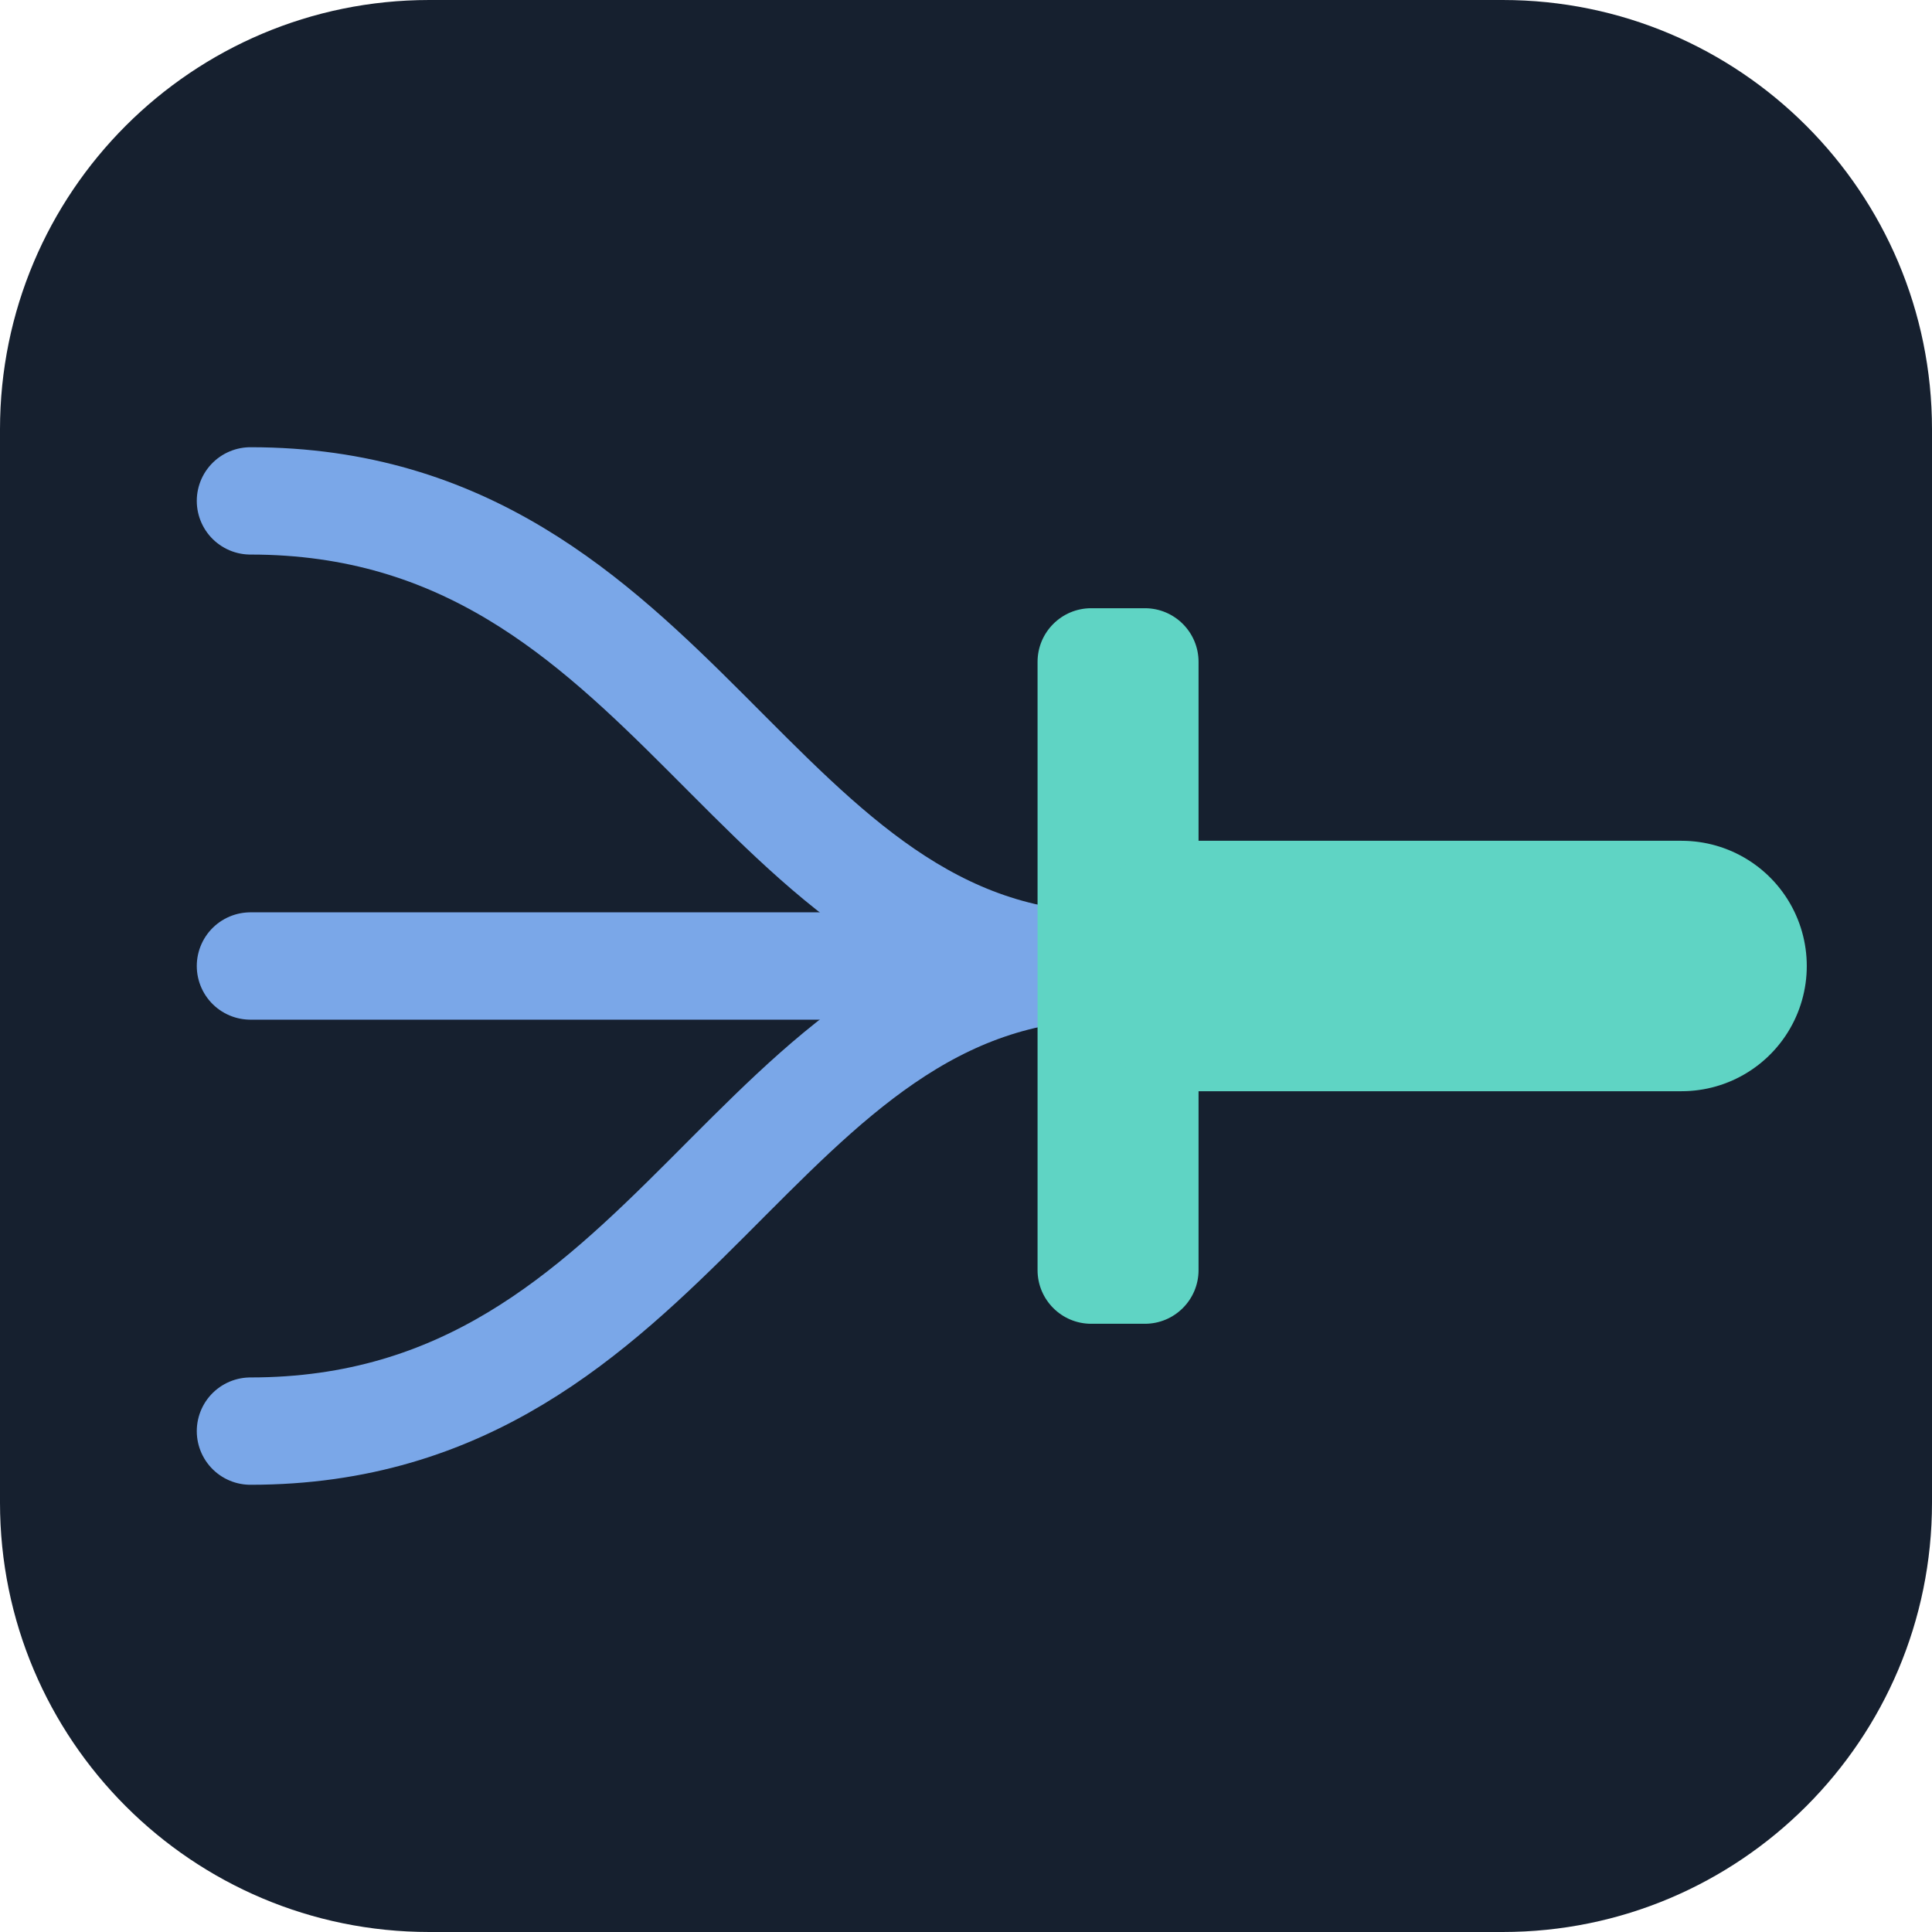
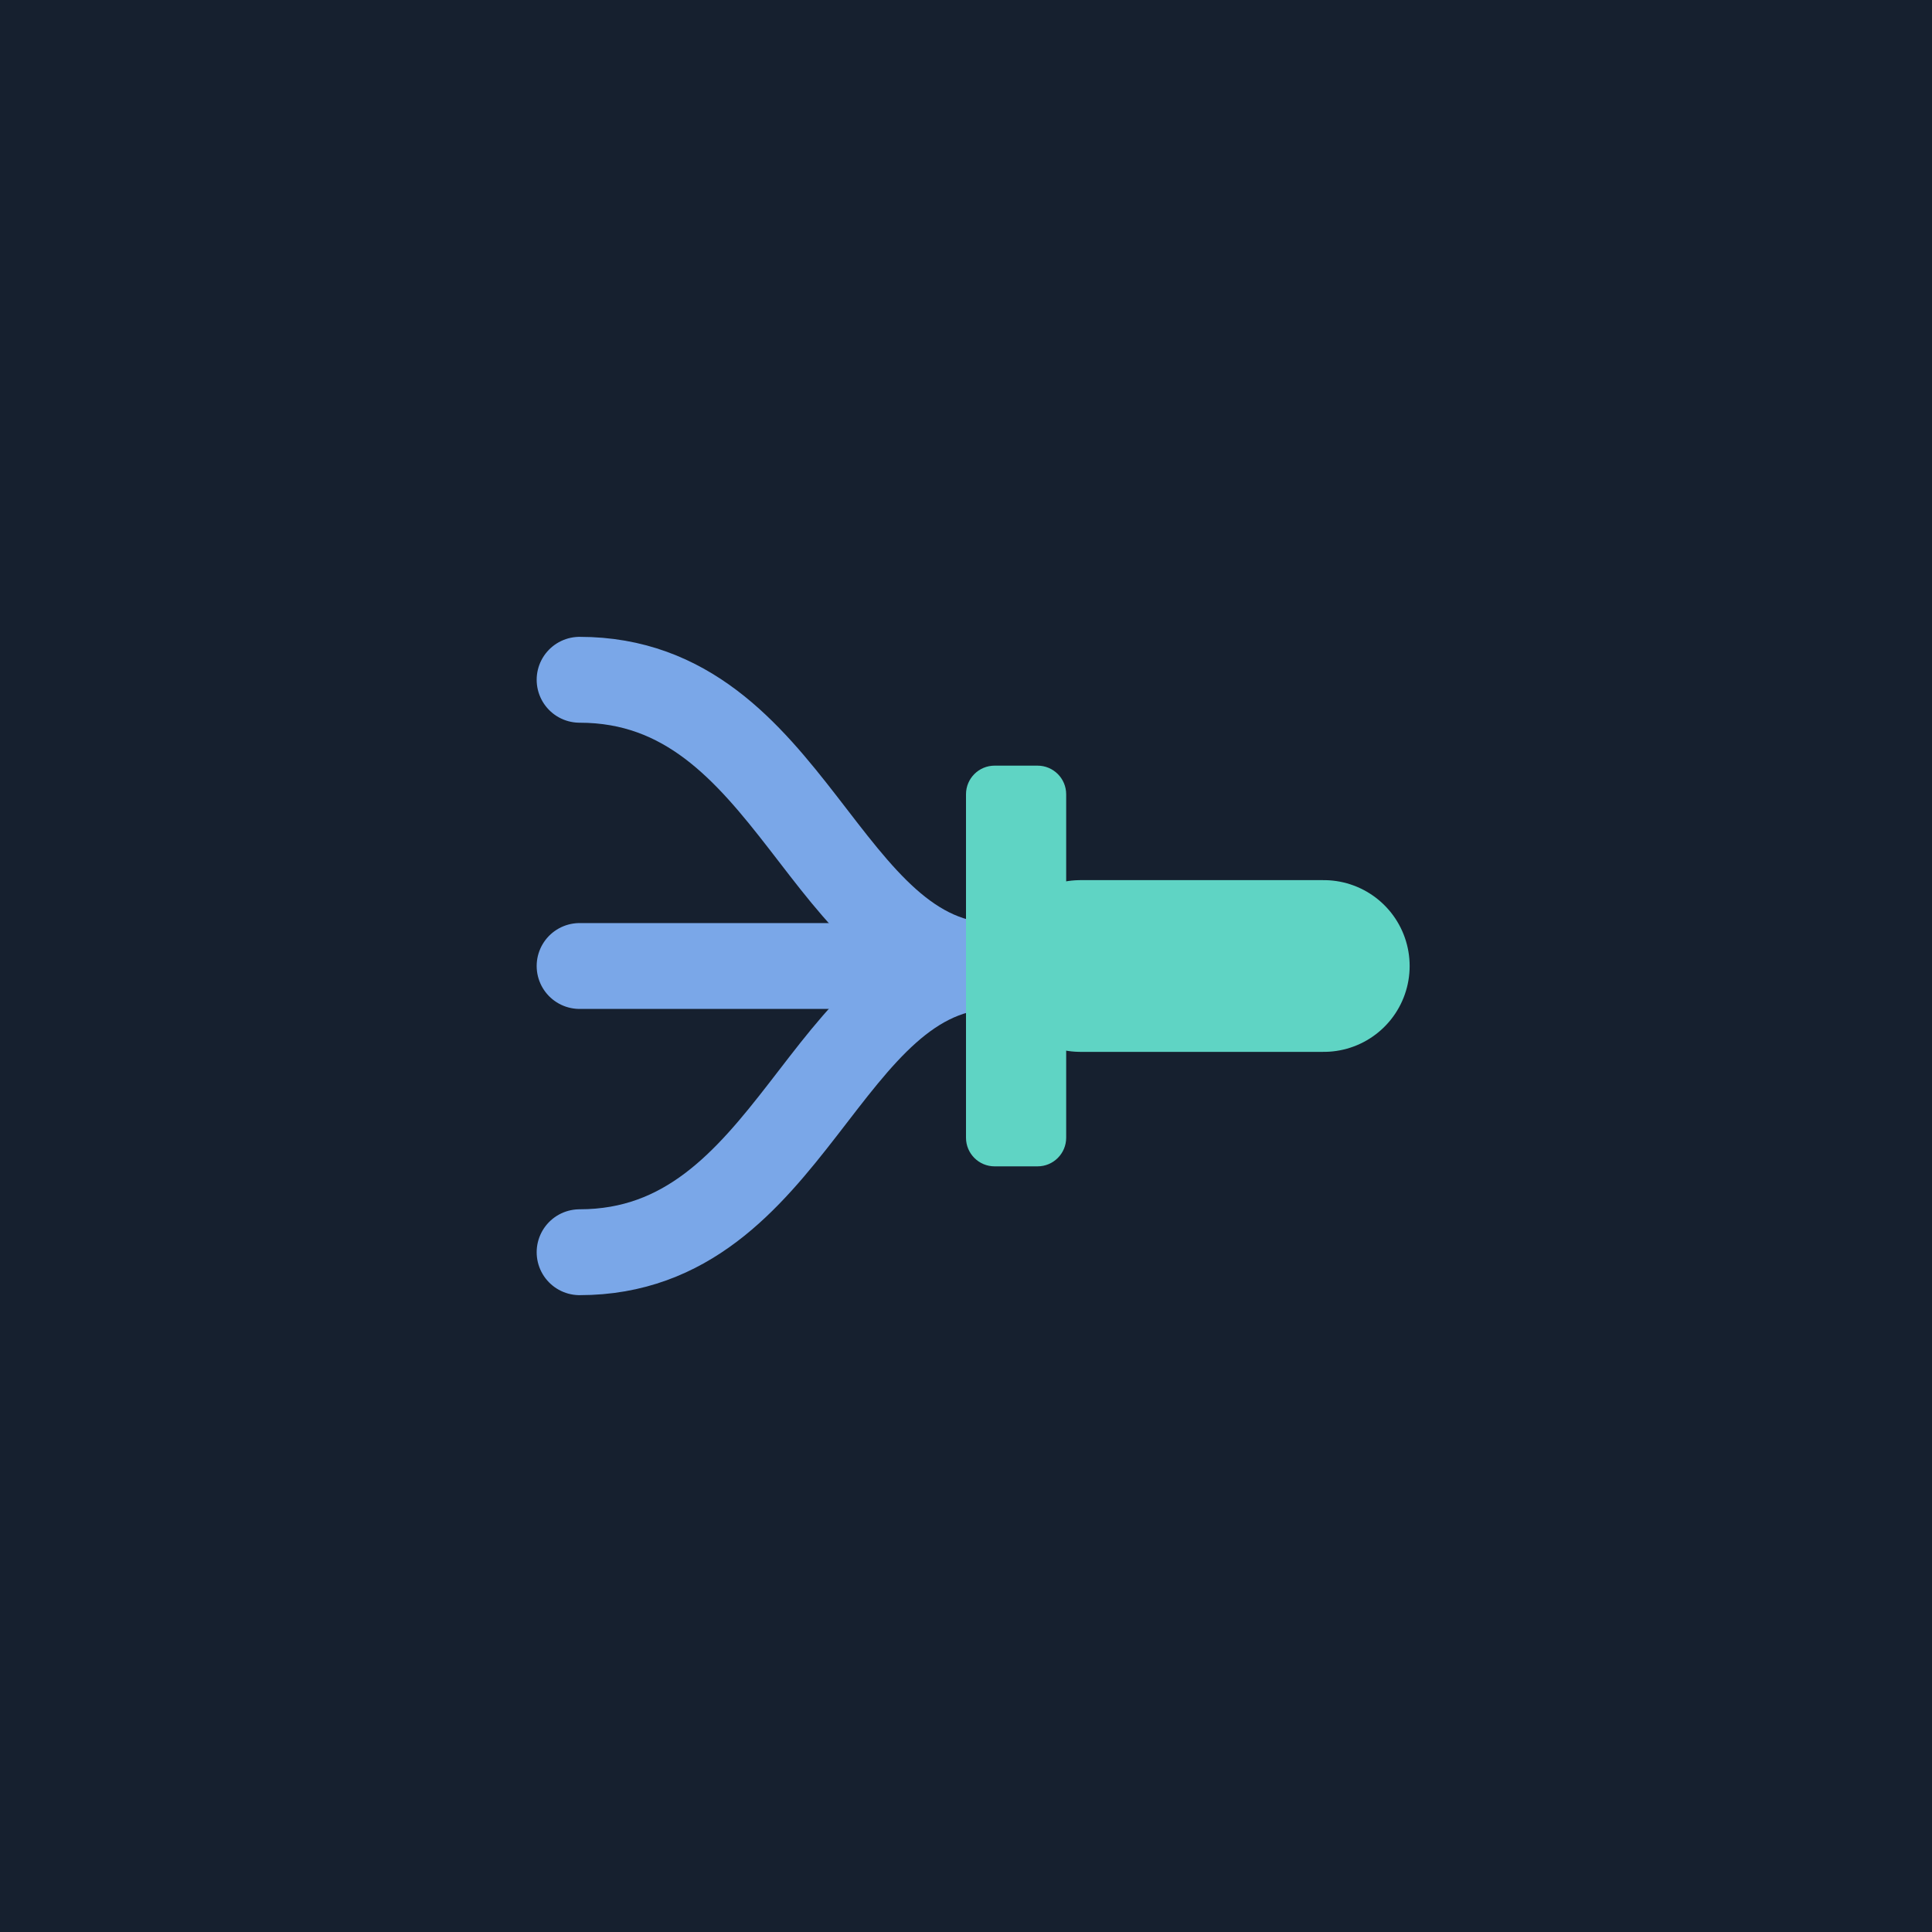
<svg xmlns="http://www.w3.org/2000/svg" viewBox="0 0 108 108" width="108" height="108">
-   <rect width="108" height="108" rx="24" fill="#16202f" />
-   <path d="M14 28 C38 28 42 54 62 54" stroke="#7aa7e8" stroke-width="6" fill="none" stroke-linecap="round" />
-   <path d="M14 54 H62" stroke="#7aa7e8" stroke-width="6" fill="none" stroke-linecap="round" />
-   <path d="M14 80 C38 80 42 54 62 54" stroke="#7aa7e8" stroke-width="6" fill="none" stroke-linecap="round" />
-   <rect x="58" y="34" width="9" height="40" rx="3" fill="#5fd4c4" />
-   <path d="M67 54 H94" stroke="#5fd4c4" stroke-width="14" stroke-linecap="round" />
+   <g id="background">
+     <rect width="108" height="108" fill="#16202f" />
+   </g>
+   <g id="foreground" transform="translate(54 54) scale(0.8) translate(-54 -54)">
+     <path d="M27 34 C42 34 44 54 56 54" stroke="#7aa7e8" stroke-width="6" fill="none" stroke-linecap="round" />
+     <path d="M27 54 H56" stroke="#7aa7e8" stroke-width="6" fill="none" stroke-linecap="round" />
+     <path d="M27 74 C42 74 44 54 56 54" stroke="#7aa7e8" stroke-width="6" fill="none" stroke-linecap="round" />
+     <rect x="54" y="40" width="7" height="28" rx="2" fill="#5fd4c4" />
+     <path d="M62 54 H79" stroke="#5fd4c4" stroke-width="12" stroke-linecap="round" />
+   </g>
+   <g id="monochrome" display="none" color="#ffffff" transform="translate(54 54) scale(0.8) translate(-54 -54)">
+     <path d="M27 34 C42 34 44 54 56 54 M27 54 H56 M27 74 C42 74 44 54 56 54" stroke="currentColor" stroke-width="6" fill="none" stroke-linecap="round" opacity=".75" />
+     <rect x="54" y="40" width="7" height="28" rx="2" fill="currentColor" />
+     <path d="M62 54 H79" stroke="currentColor" stroke-width="12" stroke-linecap="round" />
+   </g>
</svg>
